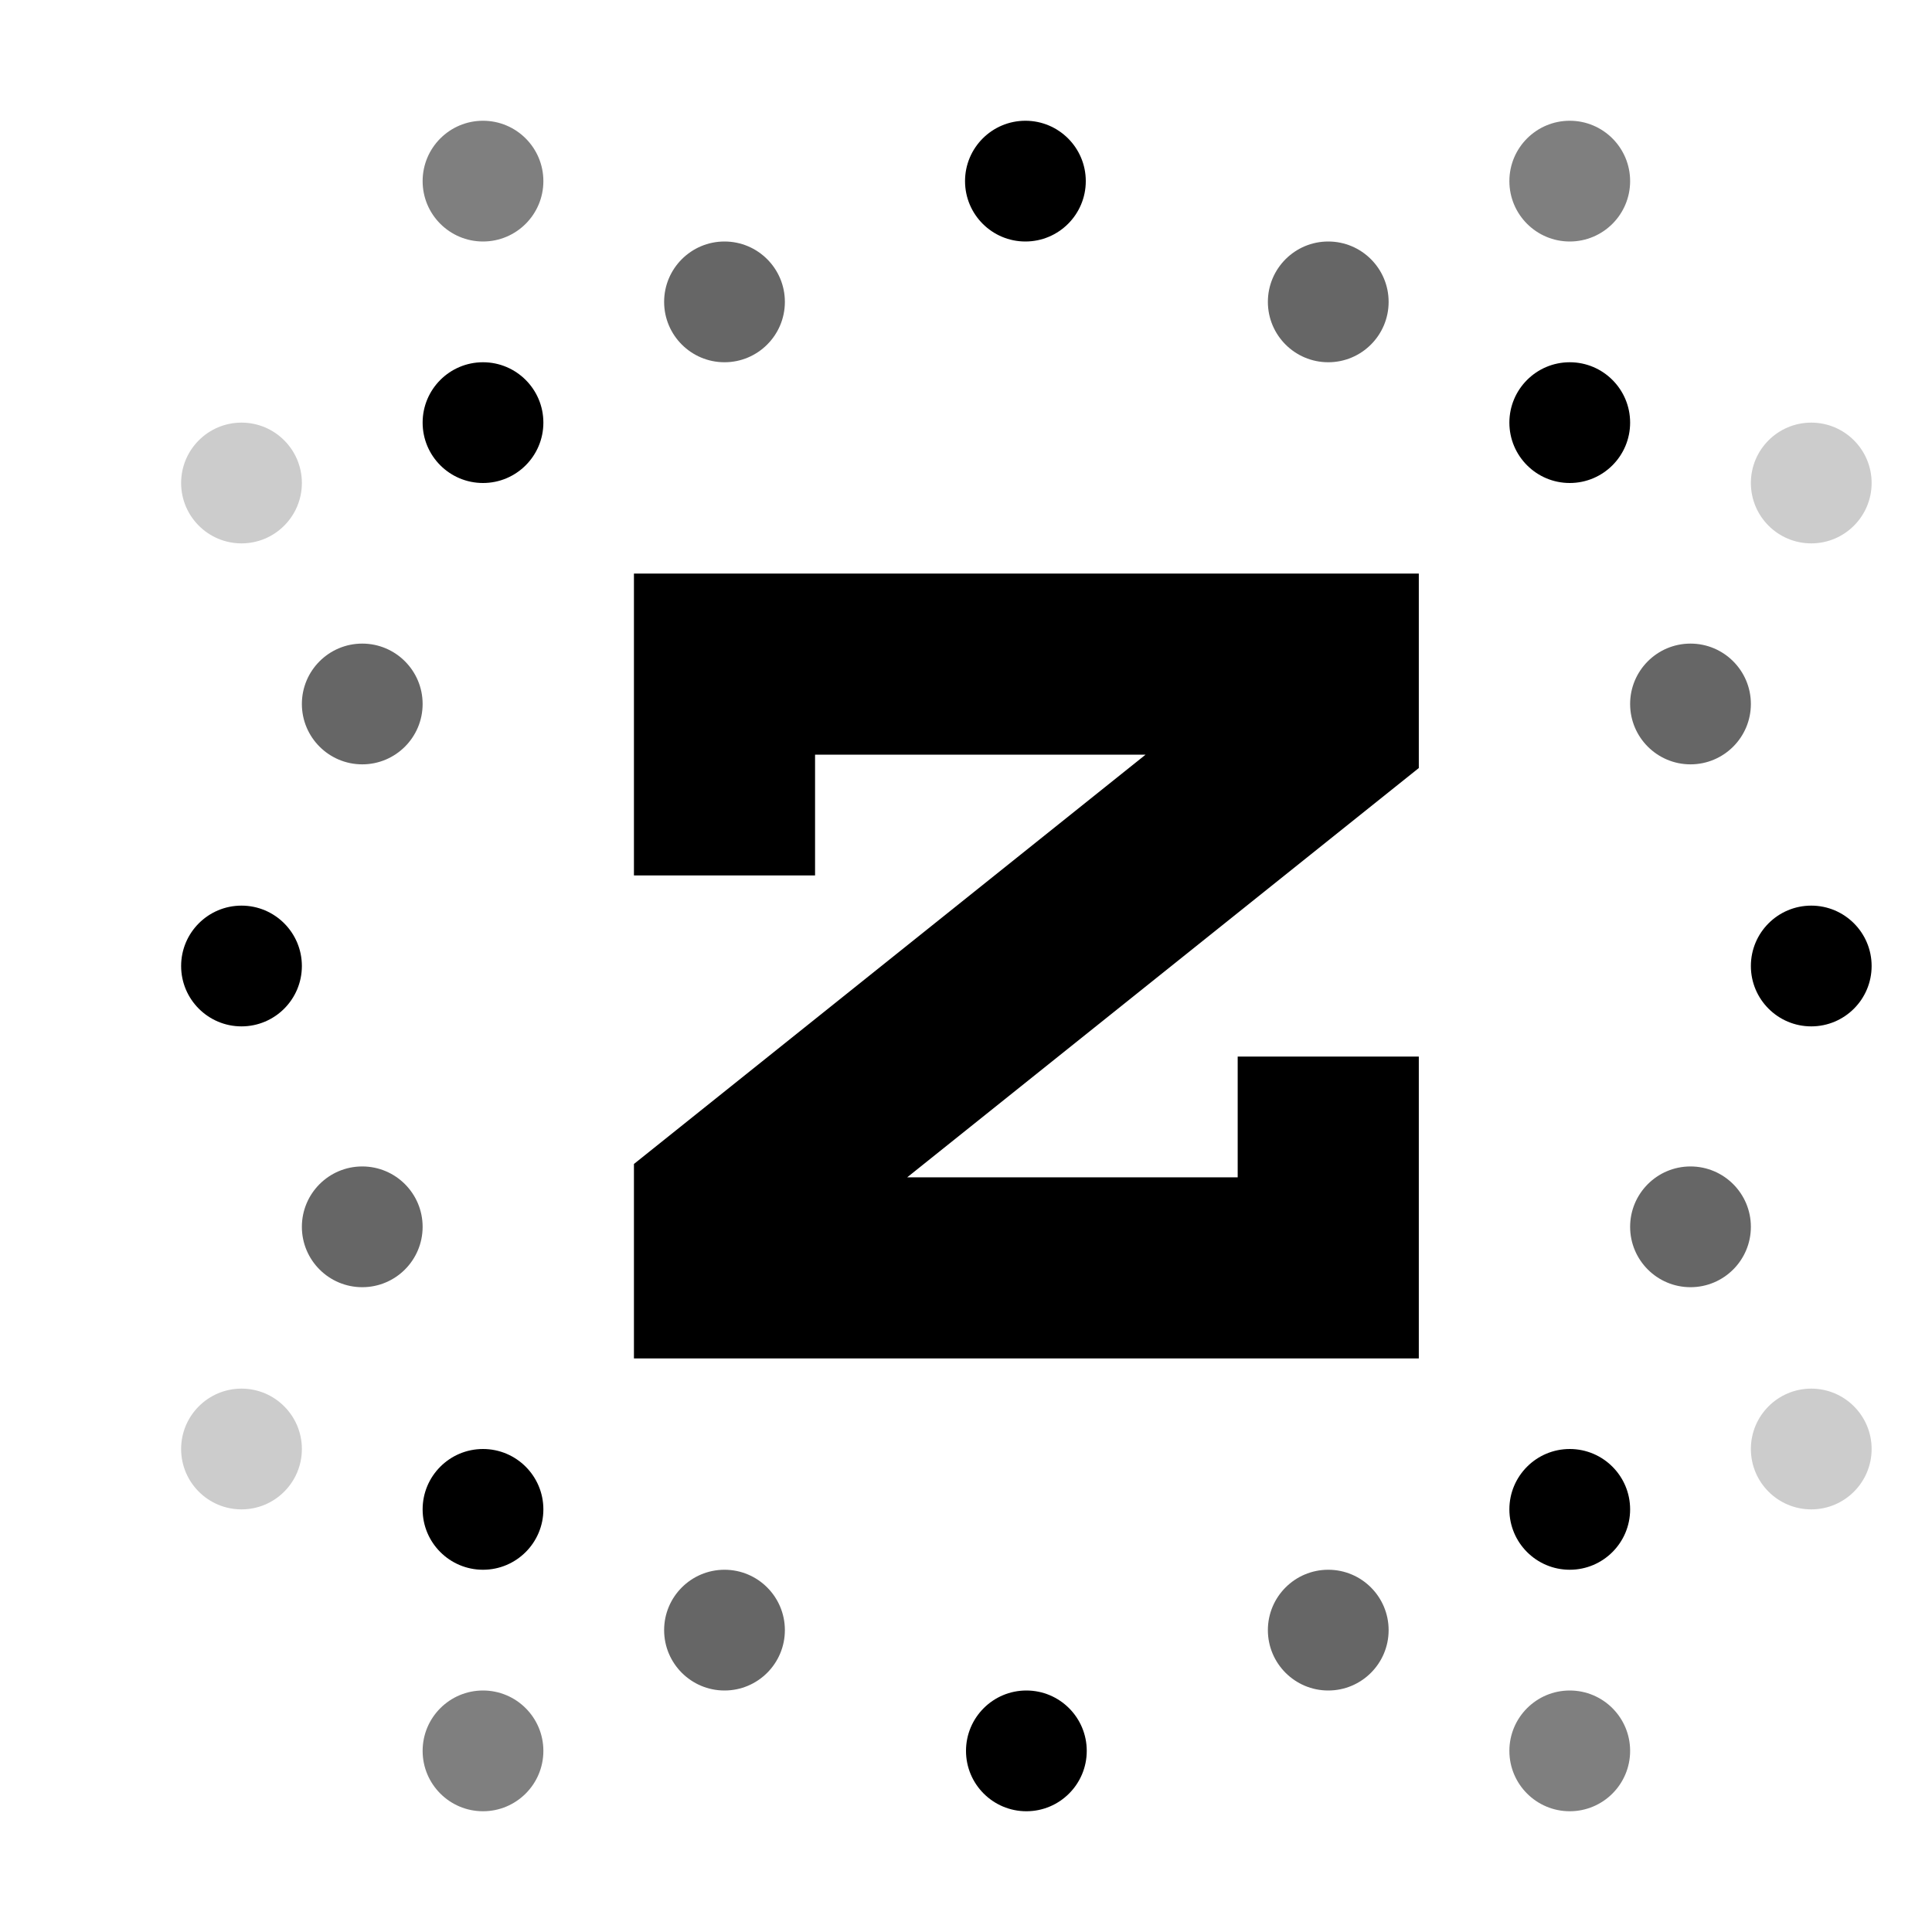
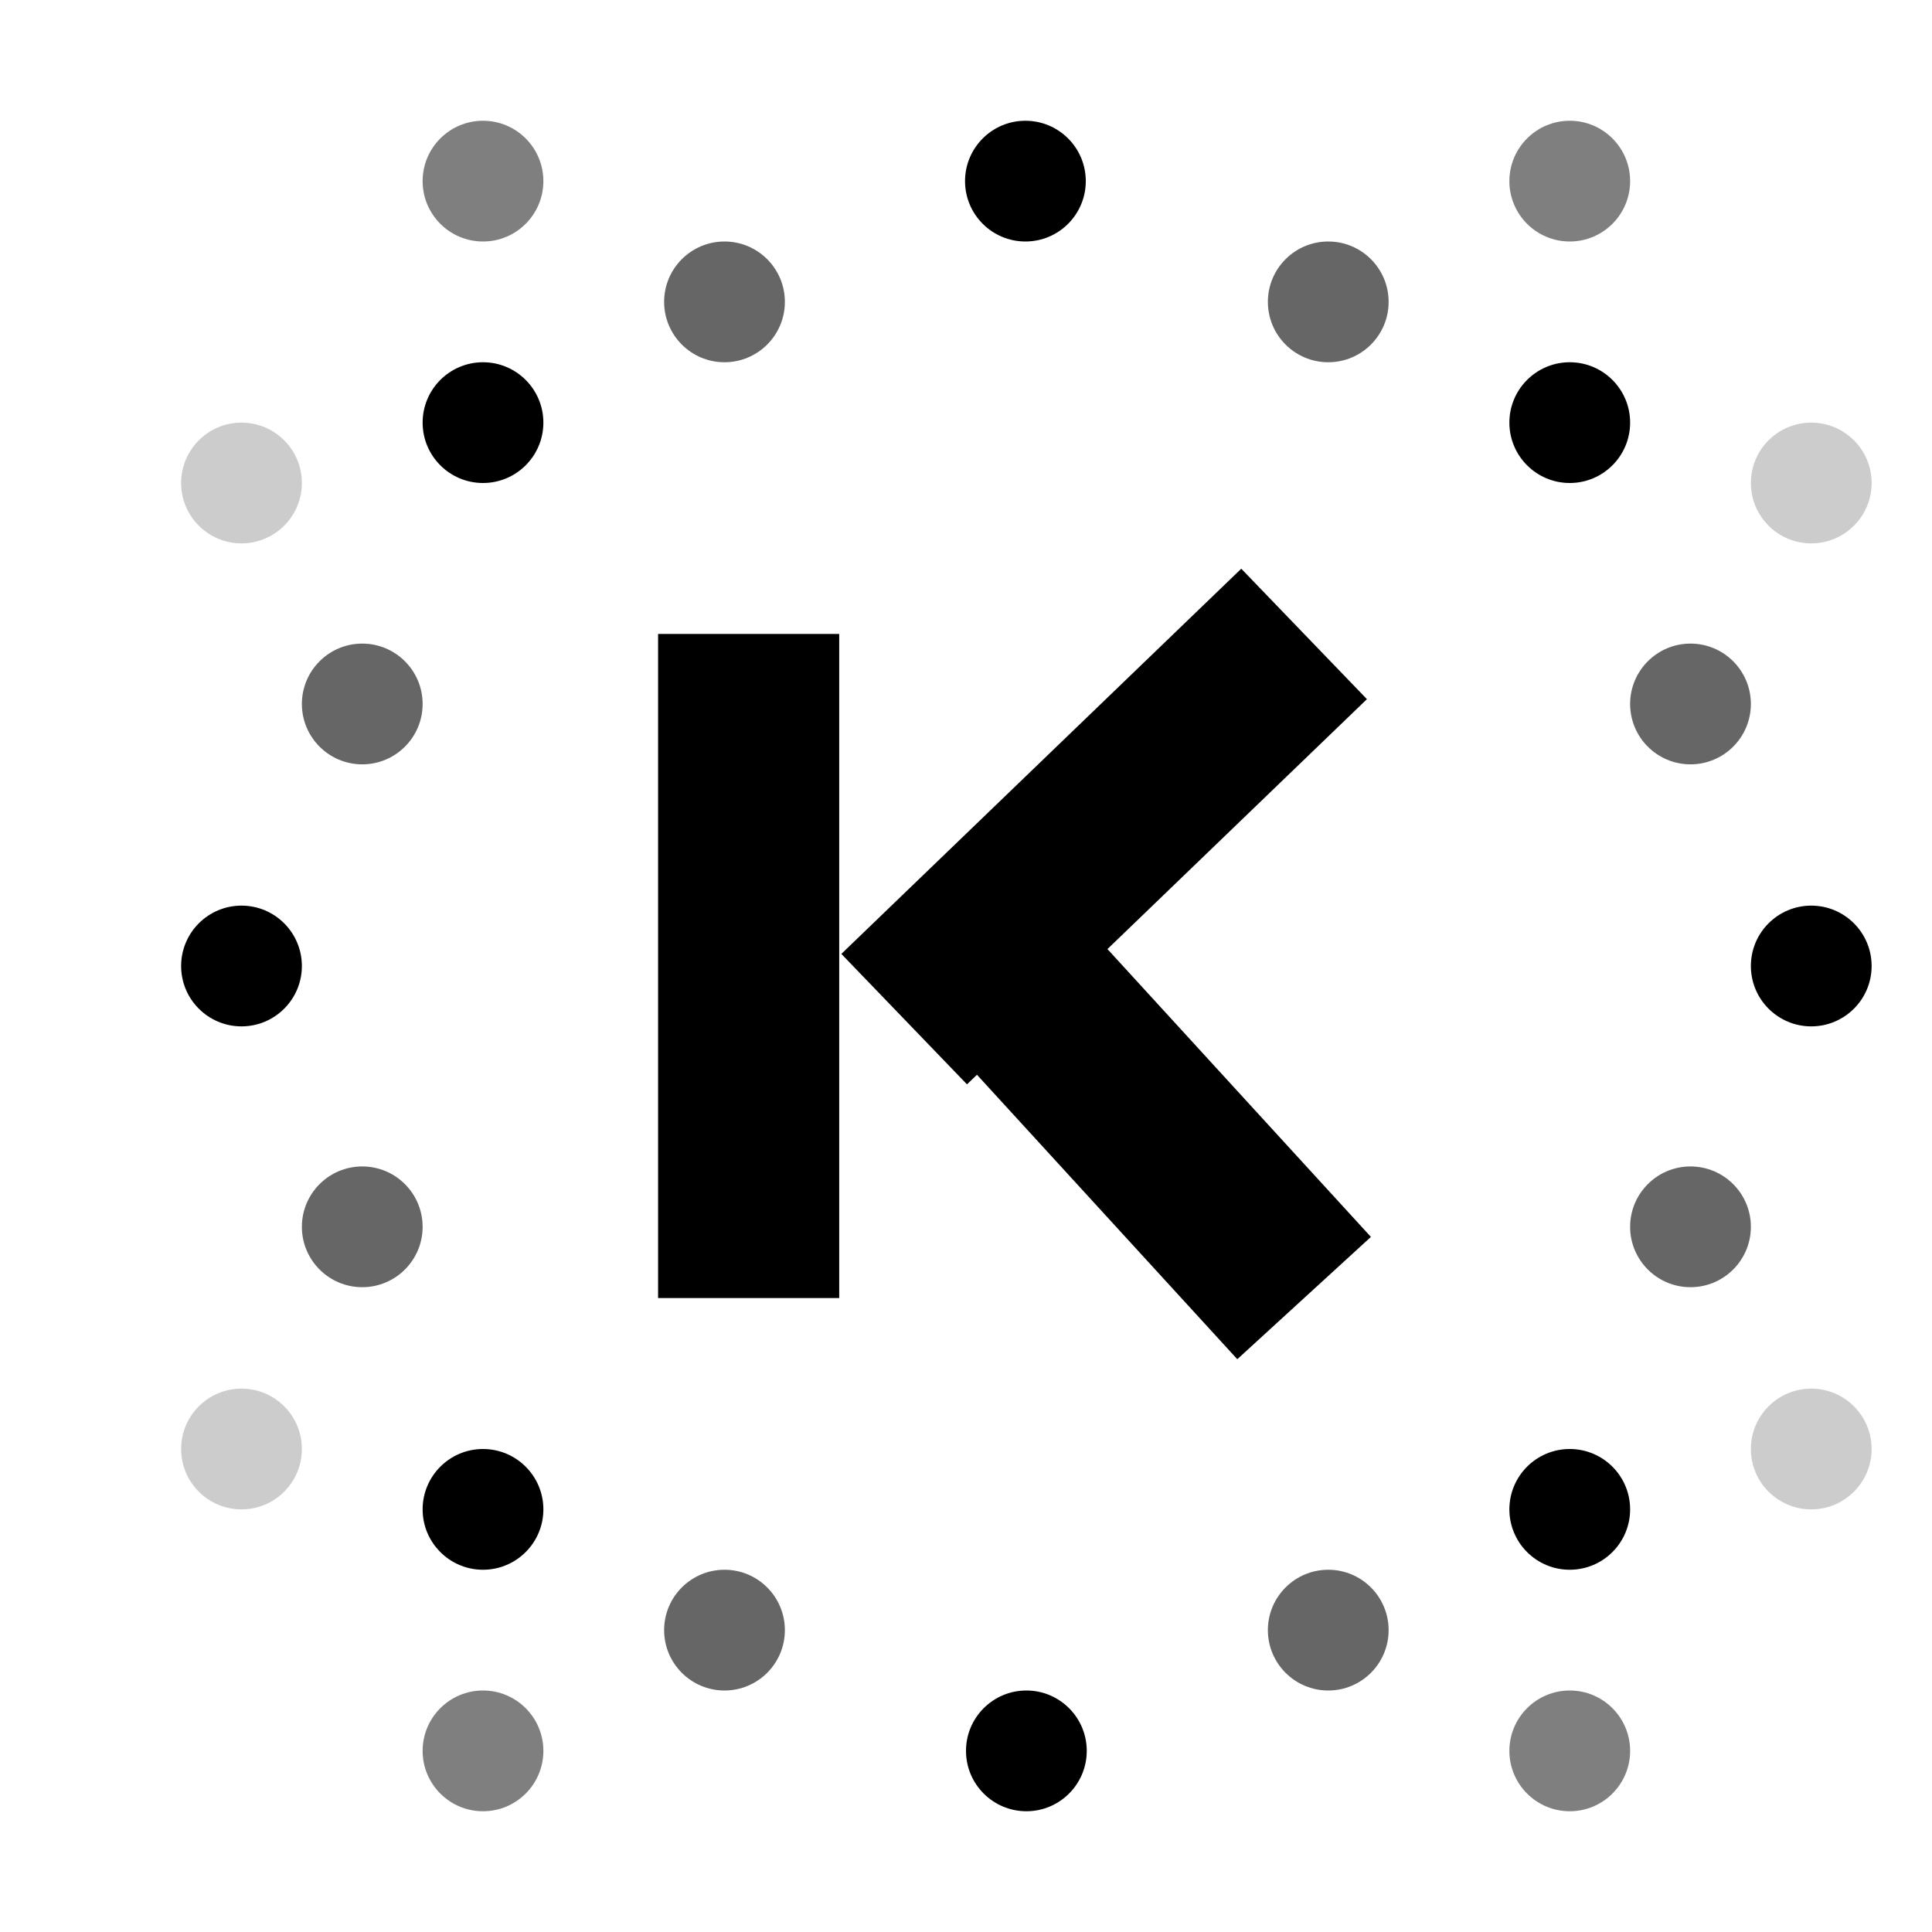
<svg xmlns="http://www.w3.org/2000/svg" width="16" height="16" viewBox="0 0 16 16" fill="none">
-   <path d="M11 8.75V10.5C8.931 10.5 8.069 10.5 6 10.5V10L11 6V5.5H6V7.25" stroke="black" stroke-width="1.5" />
+   <path d="M6.2 5.25V10.75M10.8 5.25L7.488 8.44M8.132 7.835L10.8 10.75" stroke="black" stroke-width="1.5" />
  <path d="M2 8.5C2.276 8.5 2.5 8.276 2.5 8C2.5 7.724 2.276 7.5 2 7.5C1.724 7.5 1.5 7.724 1.5 8C1.5 8.276 1.724 8.5 2 8.5Z" fill="black" />
  <path opacity="0.6" d="M3 6.33C3.276 6.33 3.5 6.106 3.5 5.83C3.5 5.554 3.276 5.33 3 5.33C2.724 5.33 2.5 5.554 2.5 5.83C2.5 6.106 2.724 6.33 3 6.33Z" fill="black" />
  <path opacity="0.6" d="M3 10.66C3.276 10.66 3.5 10.436 3.5 10.16C3.5 9.884 3.276 9.66 3 9.66C2.724 9.66 2.5 9.884 2.5 10.16C2.5 10.436 2.724 10.66 3 10.66Z" fill="black" />
  <path d="M15 8.5C15.276 8.5 15.5 8.276 15.5 8C15.5 7.724 15.276 7.5 15 7.5C14.724 7.5 14.5 7.724 14.5 8C14.5 8.276 14.724 8.5 15 8.5Z" fill="black" />
  <path opacity="0.6" d="M14 6.33C14.276 6.33 14.5 6.106 14.5 5.83C14.5 5.554 14.276 5.33 14 5.33C13.724 5.33 13.5 5.554 13.5 5.83C13.5 6.106 13.724 6.33 14 6.33Z" fill="black" />
  <path opacity="0.6" d="M14 10.66C14.276 10.66 14.5 10.436 14.5 10.16C14.5 9.884 14.276 9.66 14 9.66C13.724 9.66 13.5 9.884 13.5 10.16C13.5 10.436 13.724 10.66 14 10.66Z" fill="black" />
  <path d="M8.492 2C8.768 2 8.992 1.776 8.992 1.5C8.992 1.224 8.768 1 8.492 1C8.216 1 7.992 1.224 7.992 1.5C7.992 1.776 8.216 2 8.492 2Z" fill="black" />
  <path opacity="0.6" d="M6 3C6.276 3 6.5 2.776 6.5 2.5C6.5 2.224 6.276 2 6 2C5.724 2 5.5 2.224 5.5 2.5C5.5 2.776 5.724 3 6 3Z" fill="black" />
  <path d="M4 4C4.276 4 4.5 3.776 4.5 3.5C4.5 3.224 4.276 3 4 3C3.724 3 3.5 3.224 3.5 3.5C3.5 3.776 3.724 4 4 4Z" fill="black" />
  <path d="M4 13C4.276 13 4.5 12.776 4.5 12.5C4.5 12.224 4.276 12 4 12C3.724 12 3.5 12.224 3.5 12.5C3.5 12.776 3.724 13 4 13Z" fill="black" />
  <path opacity="0.2" d="M2 12.5C2.276 12.5 2.5 12.276 2.5 12C2.5 11.724 2.276 11.5 2 11.5C1.724 11.5 1.5 11.724 1.5 12C1.5 12.276 1.724 12.5 2 12.5Z" fill="black" />
  <path opacity="0.2" d="M2 4.5C2.276 4.5 2.5 4.276 2.5 4C2.5 3.724 2.276 3.5 2 3.5C1.724 3.5 1.5 3.724 1.5 4C1.5 4.276 1.724 4.5 2 4.5Z" fill="black" />
  <path opacity="0.2" d="M15 12.5C15.276 12.5 15.5 12.276 15.5 12C15.5 11.724 15.276 11.5 15 11.5C14.724 11.5 14.5 11.724 14.5 12C14.5 12.276 14.724 12.5 15 12.5Z" fill="black" />
  <path opacity="0.2" d="M15 4.5C15.276 4.5 15.5 4.276 15.5 4C15.5 3.724 15.276 3.5 15 3.5C14.724 3.5 14.5 3.724 14.5 4C14.5 4.276 14.724 4.5 15 4.5Z" fill="black" />
  <path opacity="0.5" d="M4 15C4.276 15 4.5 14.776 4.5 14.5C4.5 14.224 4.276 14 4 14C3.724 14 3.5 14.224 3.5 14.5C3.5 14.776 3.724 15 4 15Z" fill="black" />
  <path opacity="0.5" d="M4 2C4.276 2 4.5 1.776 4.5 1.5C4.5 1.224 4.276 1 4 1C3.724 1 3.5 1.224 3.5 1.5C3.5 1.776 3.724 2 4 2Z" fill="black" />
  <path opacity="0.5" d="M13 15C13.276 15 13.5 14.776 13.5 14.5C13.5 14.224 13.276 14 13 14C12.724 14 12.5 14.224 12.5 14.5C12.5 14.776 12.724 15 13 15Z" fill="black" />
  <path opacity="0.5" d="M13 2C13.276 2 13.5 1.776 13.5 1.5C13.5 1.224 13.276 1 13 1C12.724 1 12.5 1.224 12.5 1.5C12.5 1.776 12.724 2 13 2Z" fill="black" />
  <path d="M13 4C13.276 4 13.5 3.776 13.5 3.5C13.5 3.224 13.276 3 13 3C12.724 3 12.5 3.224 12.5 3.5C12.5 3.776 12.724 4 13 4Z" fill="black" />
  <path d="M13 13C13.276 13 13.5 12.776 13.5 12.5C13.5 12.224 13.276 12 13 12C12.724 12 12.5 12.224 12.5 12.5C12.5 12.776 12.724 13 13 13Z" fill="black" />
  <path opacity="0.6" d="M11 3C11.276 3 11.5 2.776 11.5 2.5C11.5 2.224 11.276 2 11 2C10.724 2 10.5 2.224 10.5 2.5C10.5 2.776 10.724 3 11 3Z" fill="black" />
  <path d="M8.5 15C8.776 15 9 14.776 9 14.5C9 14.224 8.776 14 8.5 14C8.224 14 8 14.224 8 14.5C8 14.776 8.224 15 8.5 15Z" fill="black" />
  <path opacity="0.6" d="M6 14C6.276 14 6.5 13.776 6.5 13.5C6.5 13.224 6.276 13 6 13C5.724 13 5.5 13.224 5.5 13.5C5.5 13.776 5.724 14 6 14Z" fill="black" />
  <path opacity="0.6" d="M11 14C11.276 14 11.5 13.776 11.5 13.5C11.5 13.224 11.276 13 11 13C10.724 13 10.5 13.224 10.5 13.5C10.5 13.776 10.724 14 11 14Z" fill="black" />
</svg>
